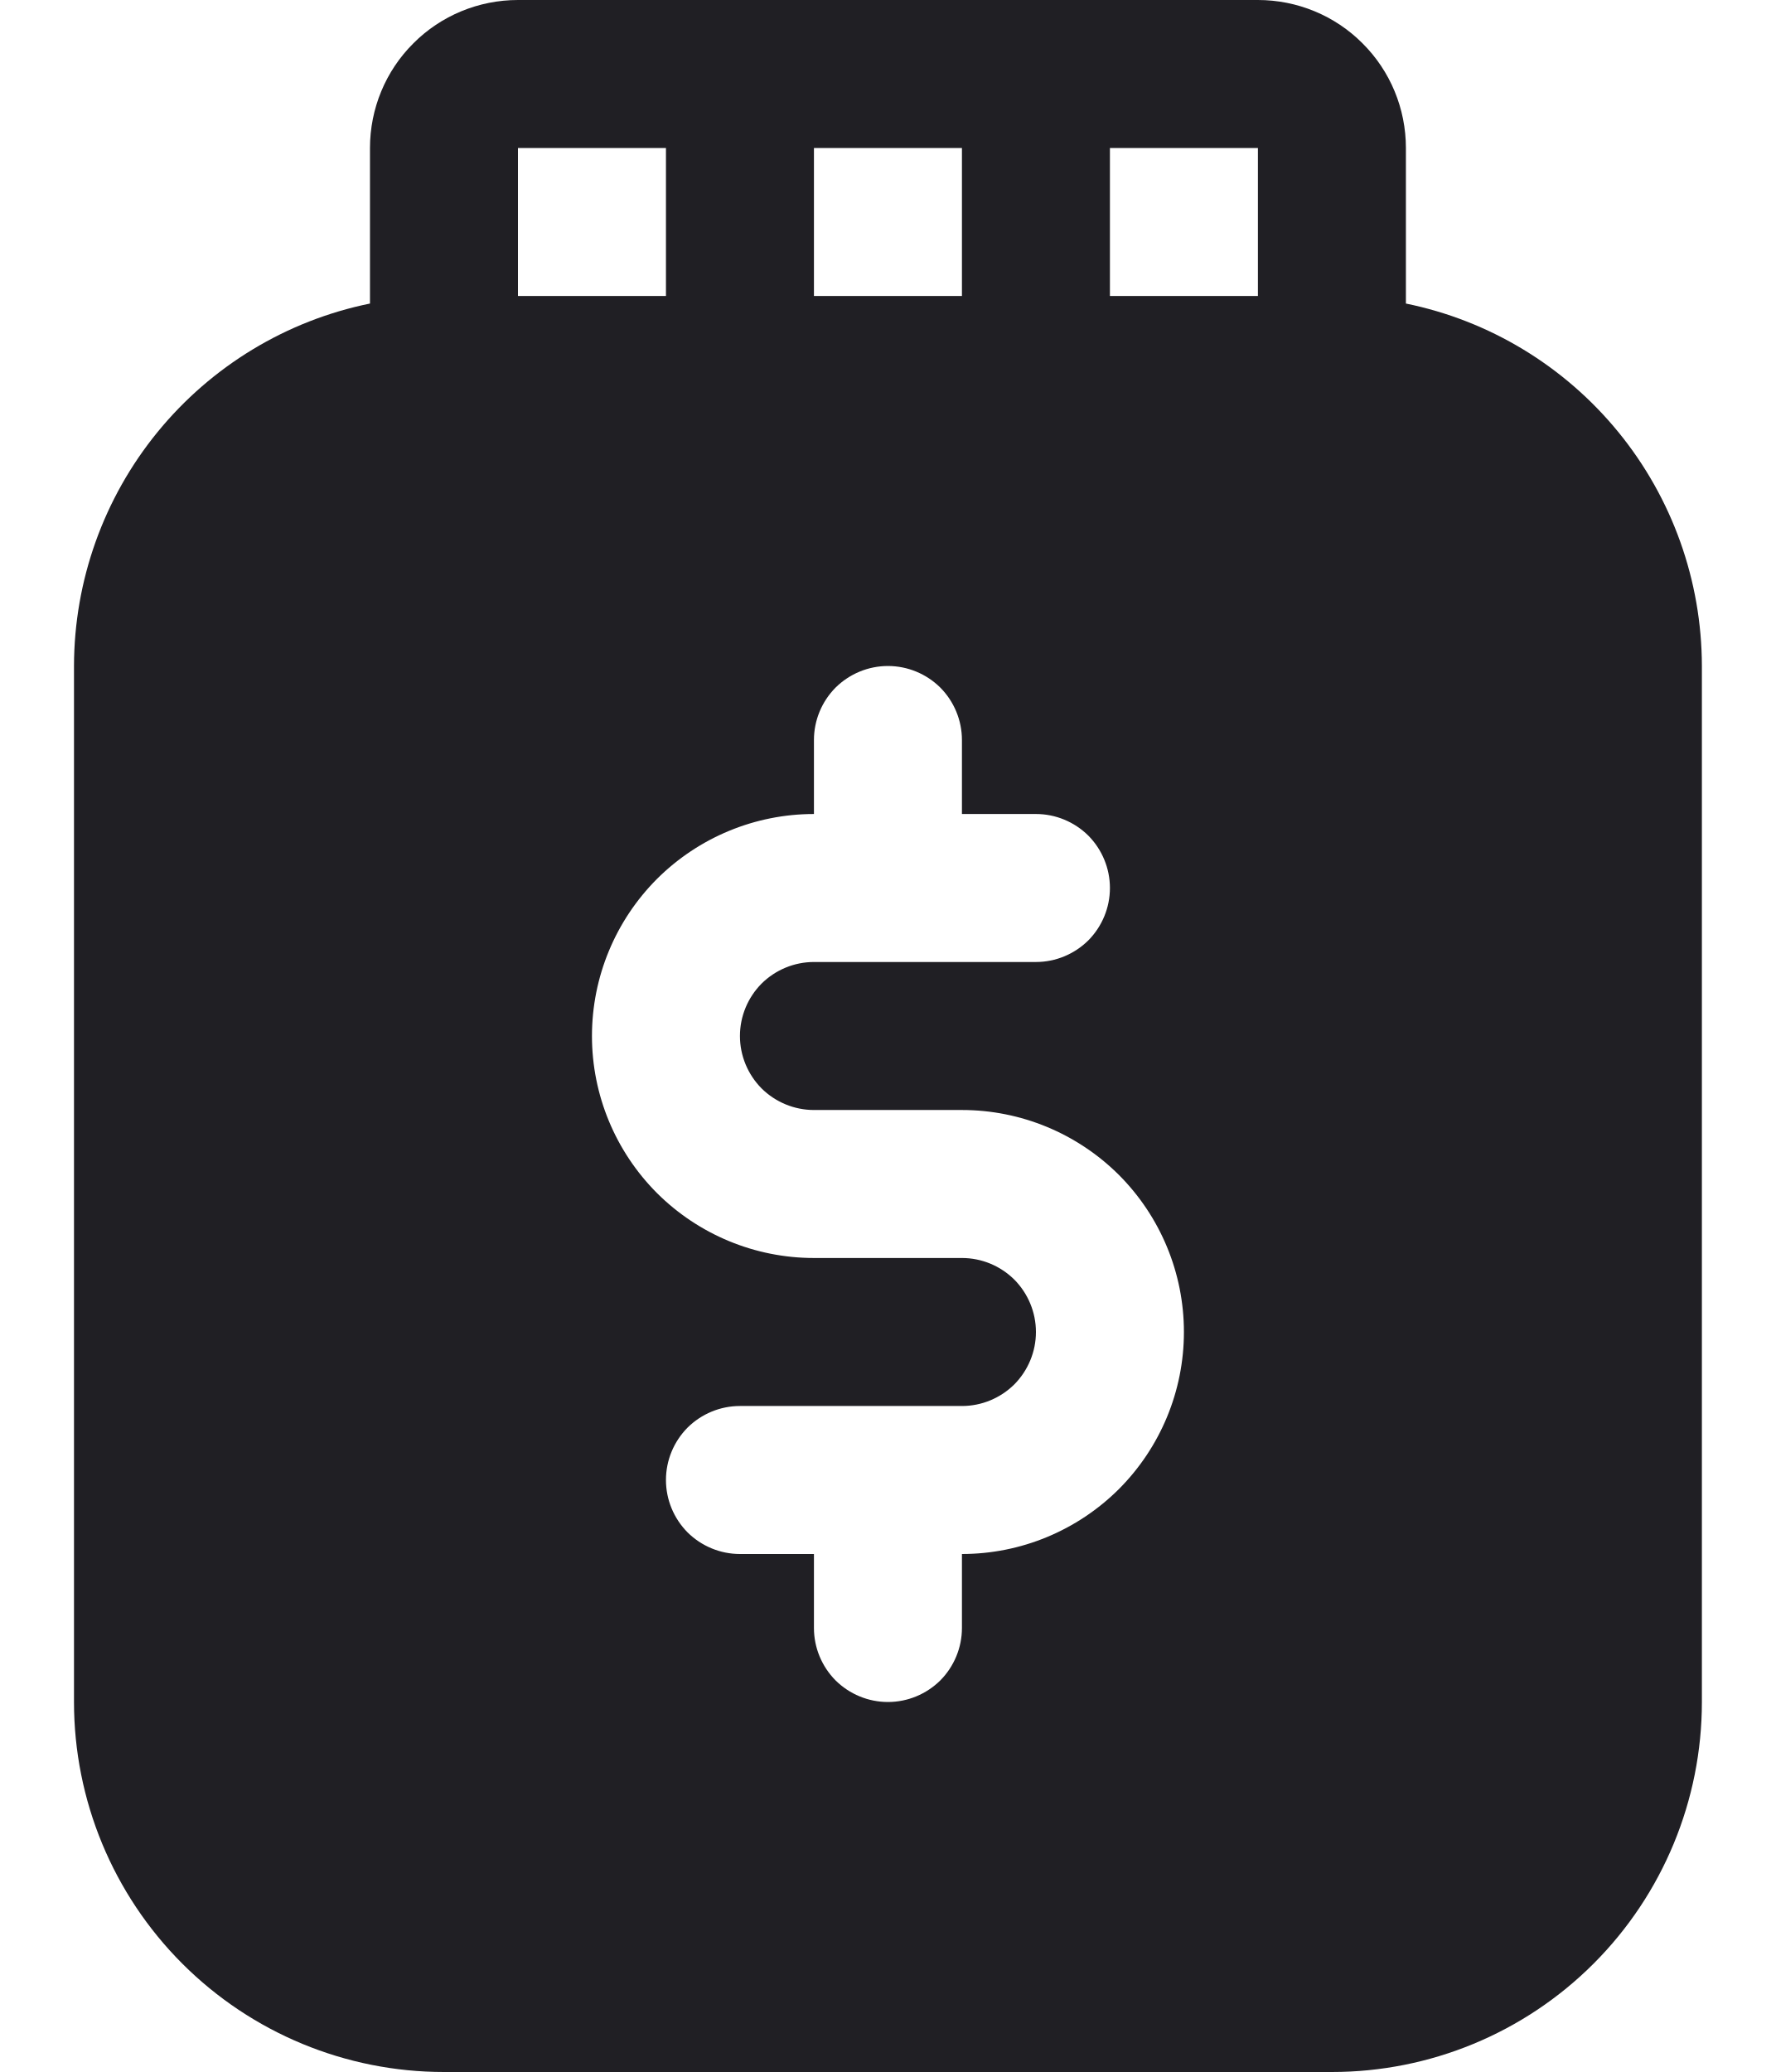
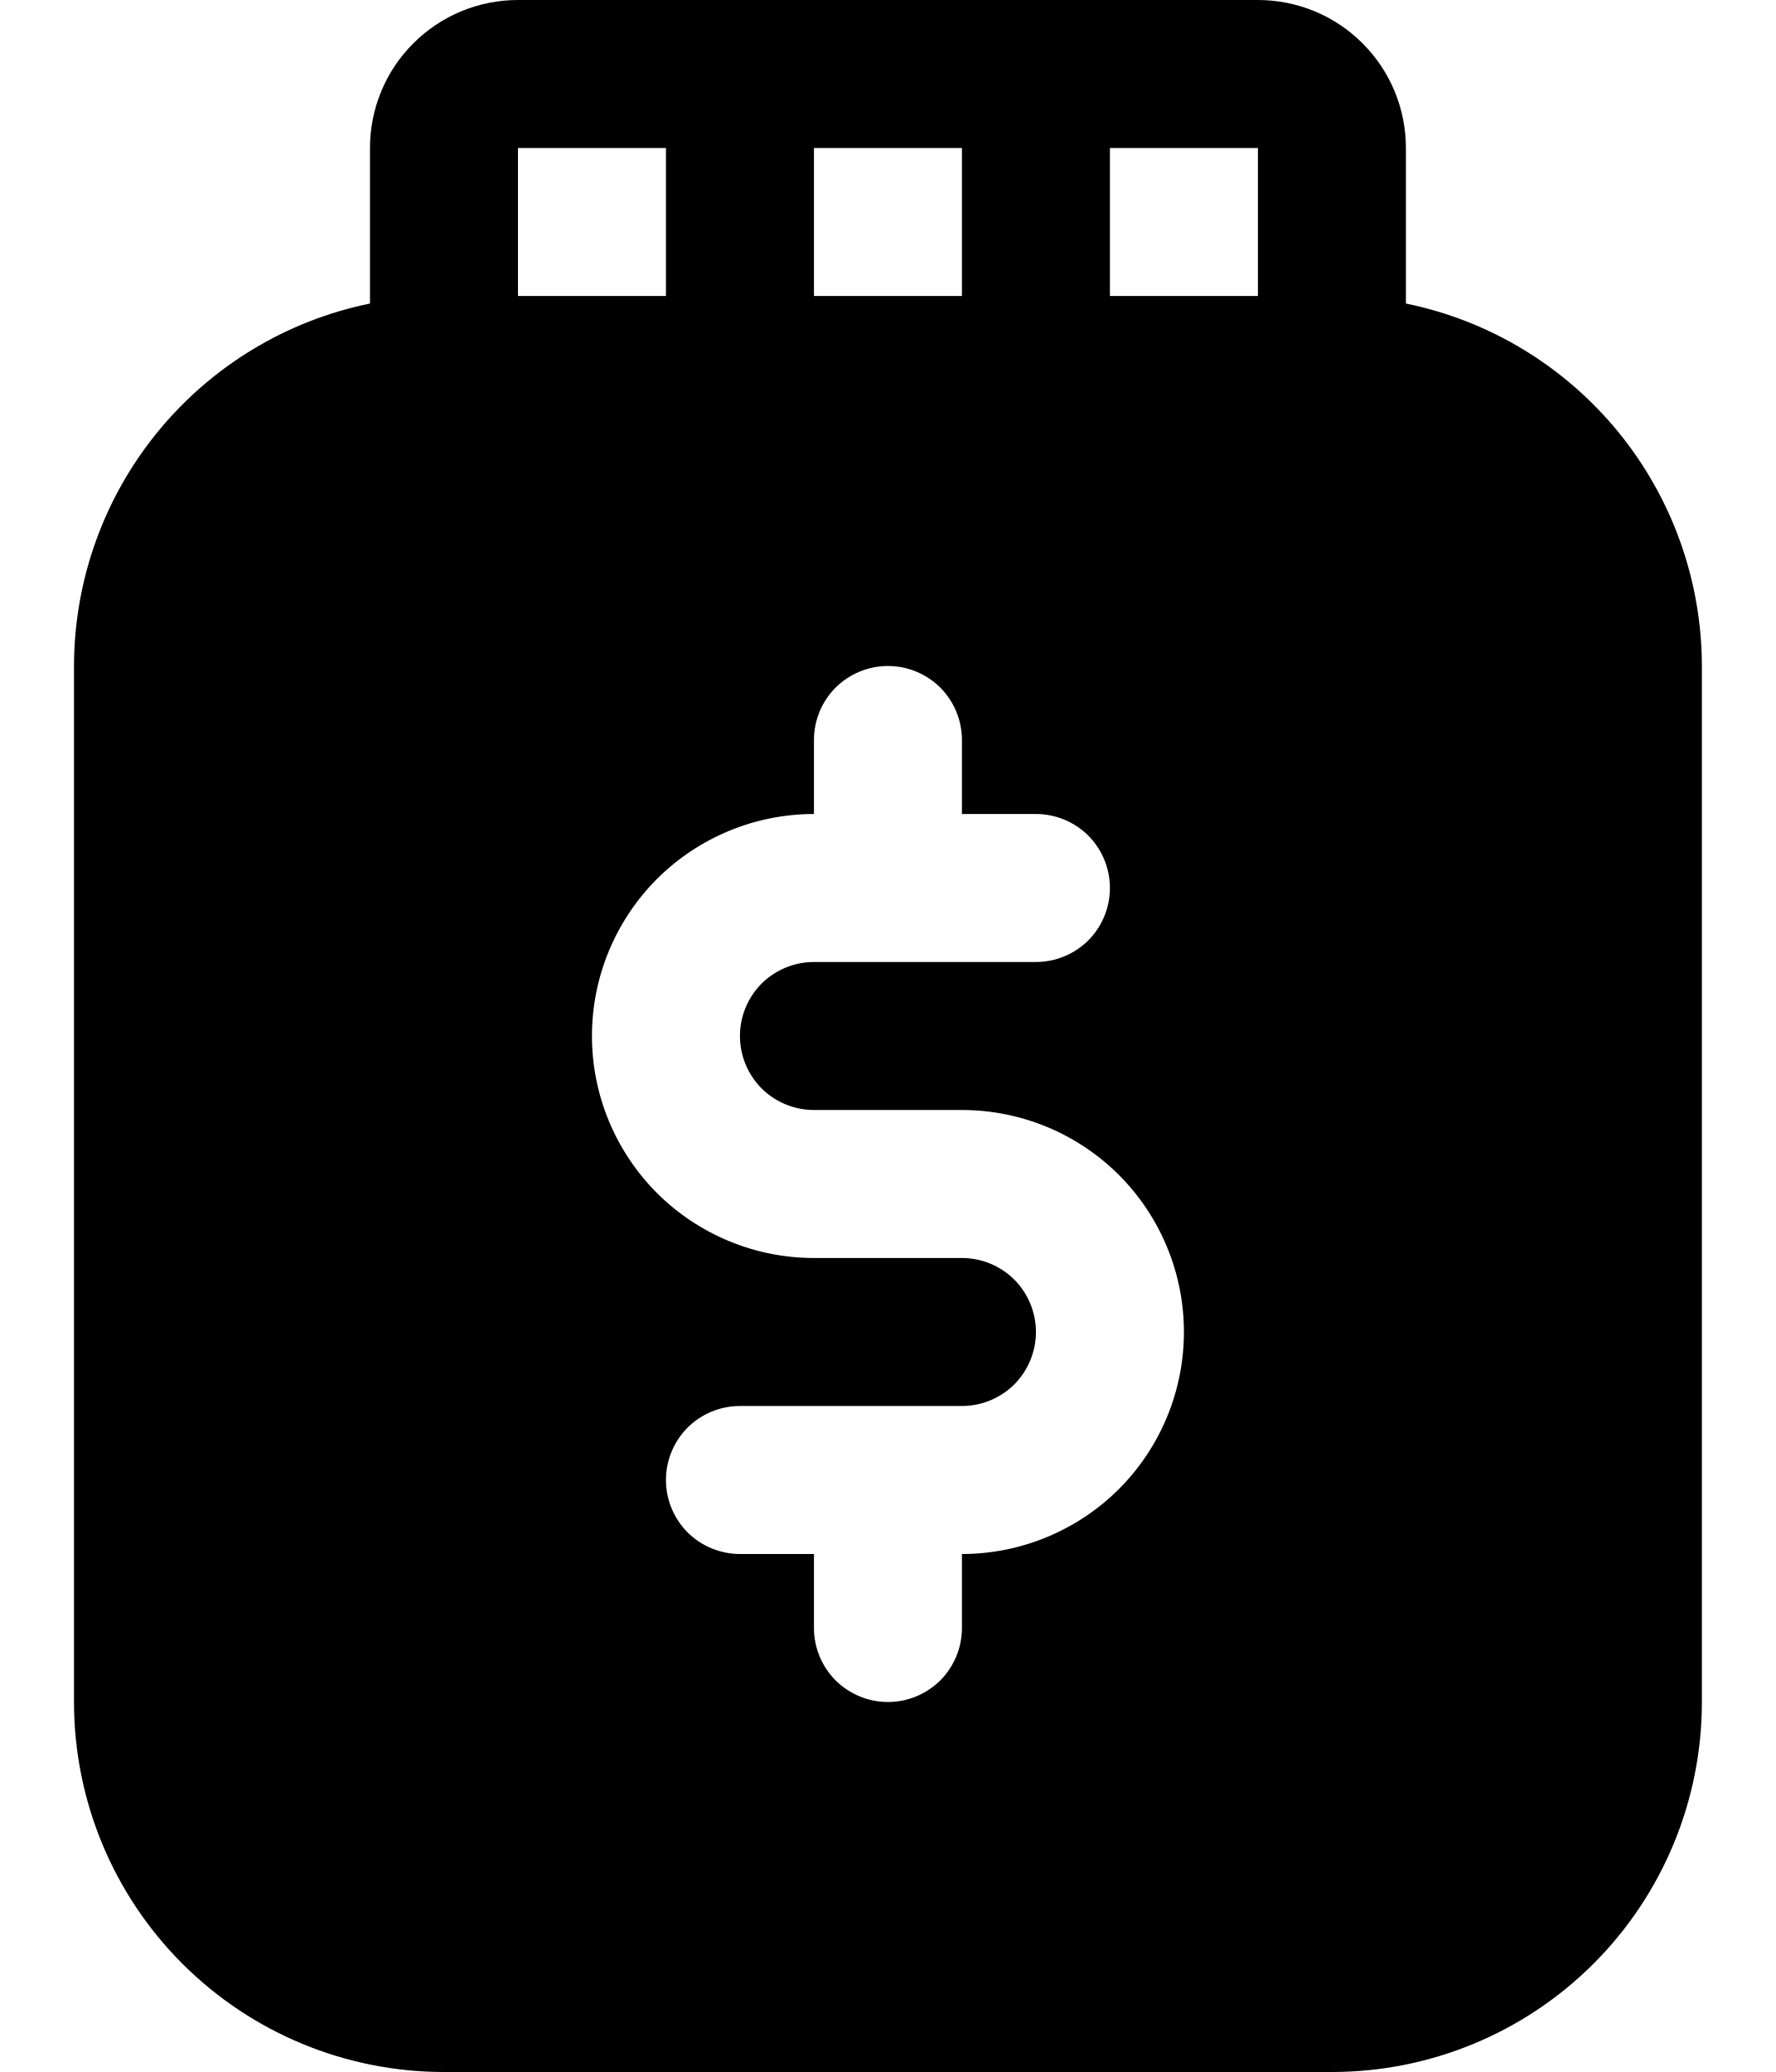
<svg xmlns="http://www.w3.org/2000/svg" width="12" height="14" viewBox="0 0 12 14" fill="none">
-   <path d="M9.5 2.051V1C9.5 0.735 9.395 0.48 9.207 0.293C9.02 0.105 8.765 0 8.5 0H3.5C3.235 0 2.98 0.105 2.793 0.293C2.605 0.48 2.5 0.735 2.5 1V2.051C1.936 2.166 1.429 2.473 1.064 2.92C0.7 3.366 0.501 3.924 0.5 4.5V11.5C0.5 12.163 0.763 12.799 1.232 13.268C1.701 13.737 2.337 14 3 14H9C9.663 14 10.299 13.737 10.768 13.268C11.237 12.799 11.5 12.163 11.5 11.5V4.5C11.499 3.924 11.3 3.366 10.936 2.92C10.571 2.473 10.064 2.166 9.5 2.051ZM5.5 1H6.5V2H5.5V1ZM3.5 1H4.5V2H3.5V1ZM6.5 10.5V11C6.5 11.133 6.447 11.26 6.354 11.354C6.26 11.447 6.133 11.5 6 11.5C5.867 11.5 5.74 11.447 5.646 11.354C5.553 11.26 5.5 11.133 5.5 11V10.5H5C4.867 10.5 4.74 10.447 4.646 10.354C4.553 10.26 4.5 10.133 4.5 10C4.5 9.867 4.553 9.74 4.646 9.646C4.74 9.553 4.867 9.5 5 9.5H6.5C6.633 9.5 6.76 9.447 6.854 9.354C6.947 9.26 7 9.133 7 9C7 8.867 6.947 8.74 6.854 8.646C6.76 8.553 6.633 8.5 6.5 8.5H5.5C5.102 8.5 4.721 8.342 4.439 8.061C4.158 7.779 4 7.398 4 7C4 6.602 4.158 6.221 4.439 5.939C4.721 5.658 5.102 5.5 5.5 5.5V5C5.5 4.867 5.553 4.74 5.646 4.646C5.74 4.553 5.867 4.5 6 4.5C6.133 4.5 6.26 4.553 6.354 4.646C6.447 4.74 6.5 4.867 6.5 5V5.5H7C7.133 5.5 7.26 5.553 7.354 5.646C7.447 5.74 7.5 5.867 7.5 6C7.5 6.133 7.447 6.26 7.354 6.354C7.26 6.447 7.133 6.5 7 6.5H5.5C5.367 6.5 5.24 6.553 5.146 6.646C5.053 6.74 5 6.867 5 7C5 7.133 5.053 7.26 5.146 7.354C5.24 7.447 5.367 7.5 5.5 7.5H6.5C6.898 7.5 7.279 7.658 7.561 7.939C7.842 8.221 8 8.602 8 9C8 9.398 7.842 9.779 7.561 10.061C7.279 10.342 6.898 10.5 6.5 10.5ZM8.5 2H7.5V1H8.5V2Z" fill="#201F24" />
+   <path d="M9.5 2.051V1C9.5 0.735 9.395 0.48 9.207 0.293C9.02 0.105 8.765 0 8.5 0H3.5C3.235 0 2.98 0.105 2.793 0.293C2.605 0.48 2.5 0.735 2.5 1V2.051C1.936 2.166 1.429 2.473 1.064 2.92C0.7 3.366 0.501 3.924 0.5 4.5V11.5C0.5 12.163 0.763 12.799 1.232 13.268C1.701 13.737 2.337 14 3 14H9C9.663 14 10.299 13.737 10.768 13.268C11.237 12.799 11.5 12.163 11.5 11.5V4.5C11.499 3.924 11.3 3.366 10.936 2.92C10.571 2.473 10.064 2.166 9.5 2.051ZM5.5 1H6.5V2H5.5V1ZM3.5 1H4.5V2H3.5V1ZM6.5 10.5V11C6.5 11.133 6.447 11.26 6.354 11.354C6.26 11.447 6.133 11.5 6 11.5C5.867 11.5 5.74 11.447 5.646 11.354C5.553 11.26 5.5 11.133 5.5 11V10.5H5C4.867 10.5 4.74 10.447 4.646 10.354C4.553 10.26 4.5 10.133 4.5 10C4.5 9.867 4.553 9.74 4.646 9.646C4.74 9.553 4.867 9.5 5 9.5H6.5C6.633 9.5 6.76 9.447 6.854 9.354C6.947 9.26 7 9.133 7 9C7 8.867 6.947 8.74 6.854 8.646C6.76 8.553 6.633 8.5 6.5 8.5H5.5C5.102 8.5 4.721 8.342 4.439 8.061C4.158 7.779 4 7.398 4 7C4 6.602 4.158 6.221 4.439 5.939C4.721 5.658 5.102 5.5 5.5 5.5V5C5.5 4.867 5.553 4.74 5.646 4.646C5.74 4.553 5.867 4.5 6 4.5C6.133 4.5 6.26 4.553 6.354 4.646C6.447 4.74 6.5 4.867 6.5 5V5.5H7C7.133 5.5 7.26 5.553 7.354 5.646C7.447 5.74 7.5 5.867 7.5 6C7.5 6.133 7.447 6.26 7.354 6.354C7.26 6.447 7.133 6.5 7 6.5H5.5C5.367 6.5 5.24 6.553 5.146 6.646C5.053 6.74 5 6.867 5 7C5 7.133 5.053 7.26 5.146 7.354C5.24 7.447 5.367 7.5 5.5 7.5H6.5C6.898 7.5 7.279 7.658 7.561 7.939C7.842 8.221 8 8.602 8 9C8 9.398 7.842 9.779 7.561 10.061C7.279 10.342 6.898 10.5 6.5 10.5ZM8.5 2H7.5V1H8.5V2Z" fill="currentColor" />
</svg>
